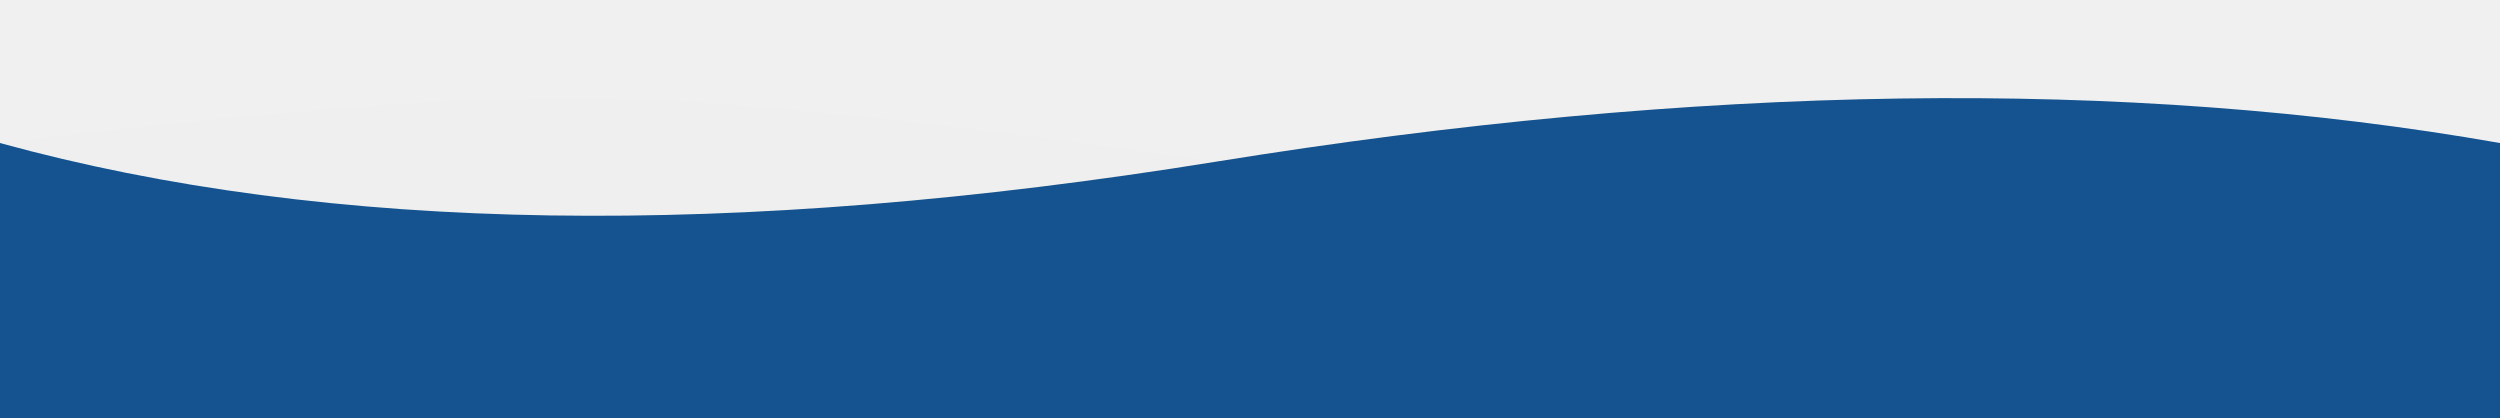
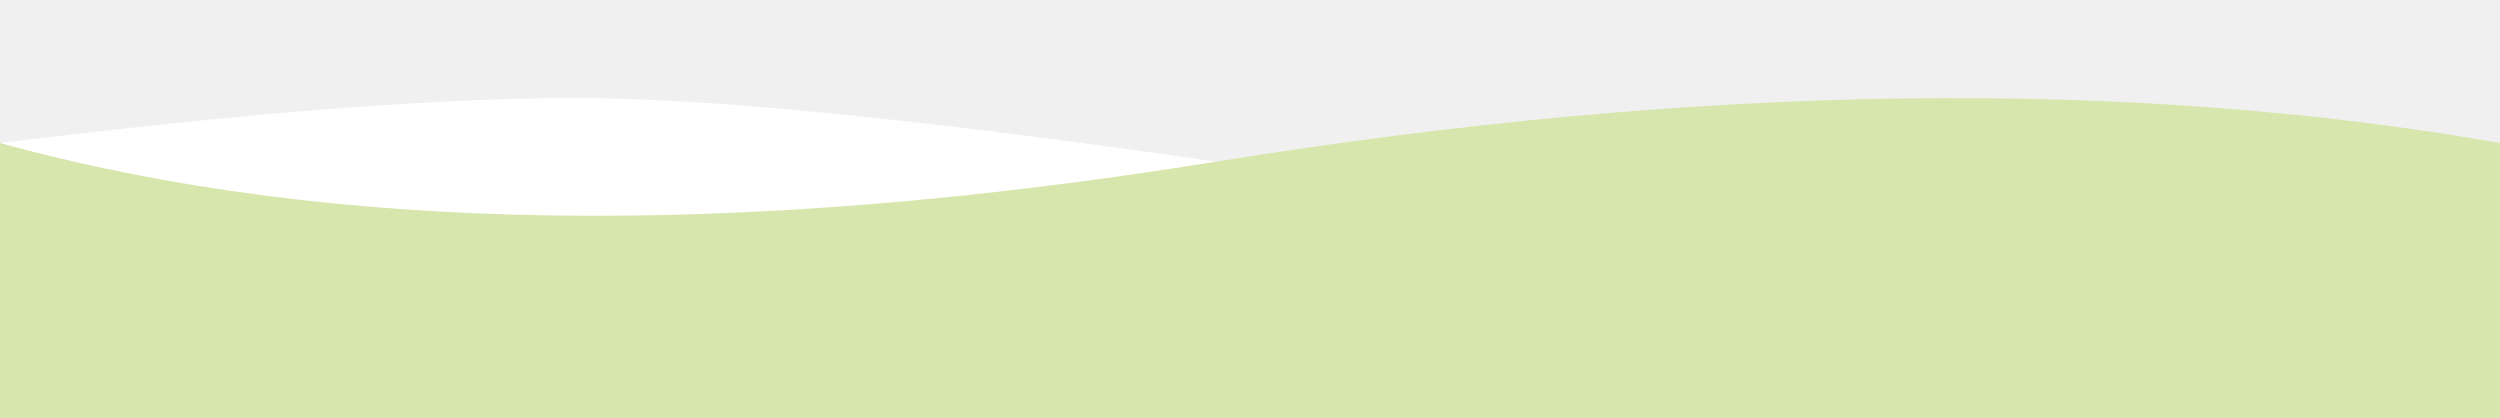
<svg xmlns="http://www.w3.org/2000/svg" width="1678" height="280" viewBox="0 0 1678 150">
  <g fill="none" fill-rule="evenodd">
-     <path d="M0 31C170.483 10.042 302.65-.004 396.5.863c88.564.818 228.517 15.028 419.858 42.629L1678 31v337H0V31z" fill="#efefef" />
-     <path d="M0 31c220.27 60.642 492.39 64.806 816.358 12.492C1140.325-8.822 1427.539-12.986 1678 31v337H0V31z" fill="#14538f" />
+     <path d="M0 31C170.483 10.042 302.65-.004 396.5.863c88.564.818 228.517 15.028 419.858 42.629L1678 31v337H0V31z" fill="#fff" />
+     <path d="M0 31c220.27 60.642 492.39 64.806 816.358 12.492C1140.325-8.822 1427.539-12.986 1678 31v337H0V31z" fill="#D7E6AC" />
  </g>
</svg>
